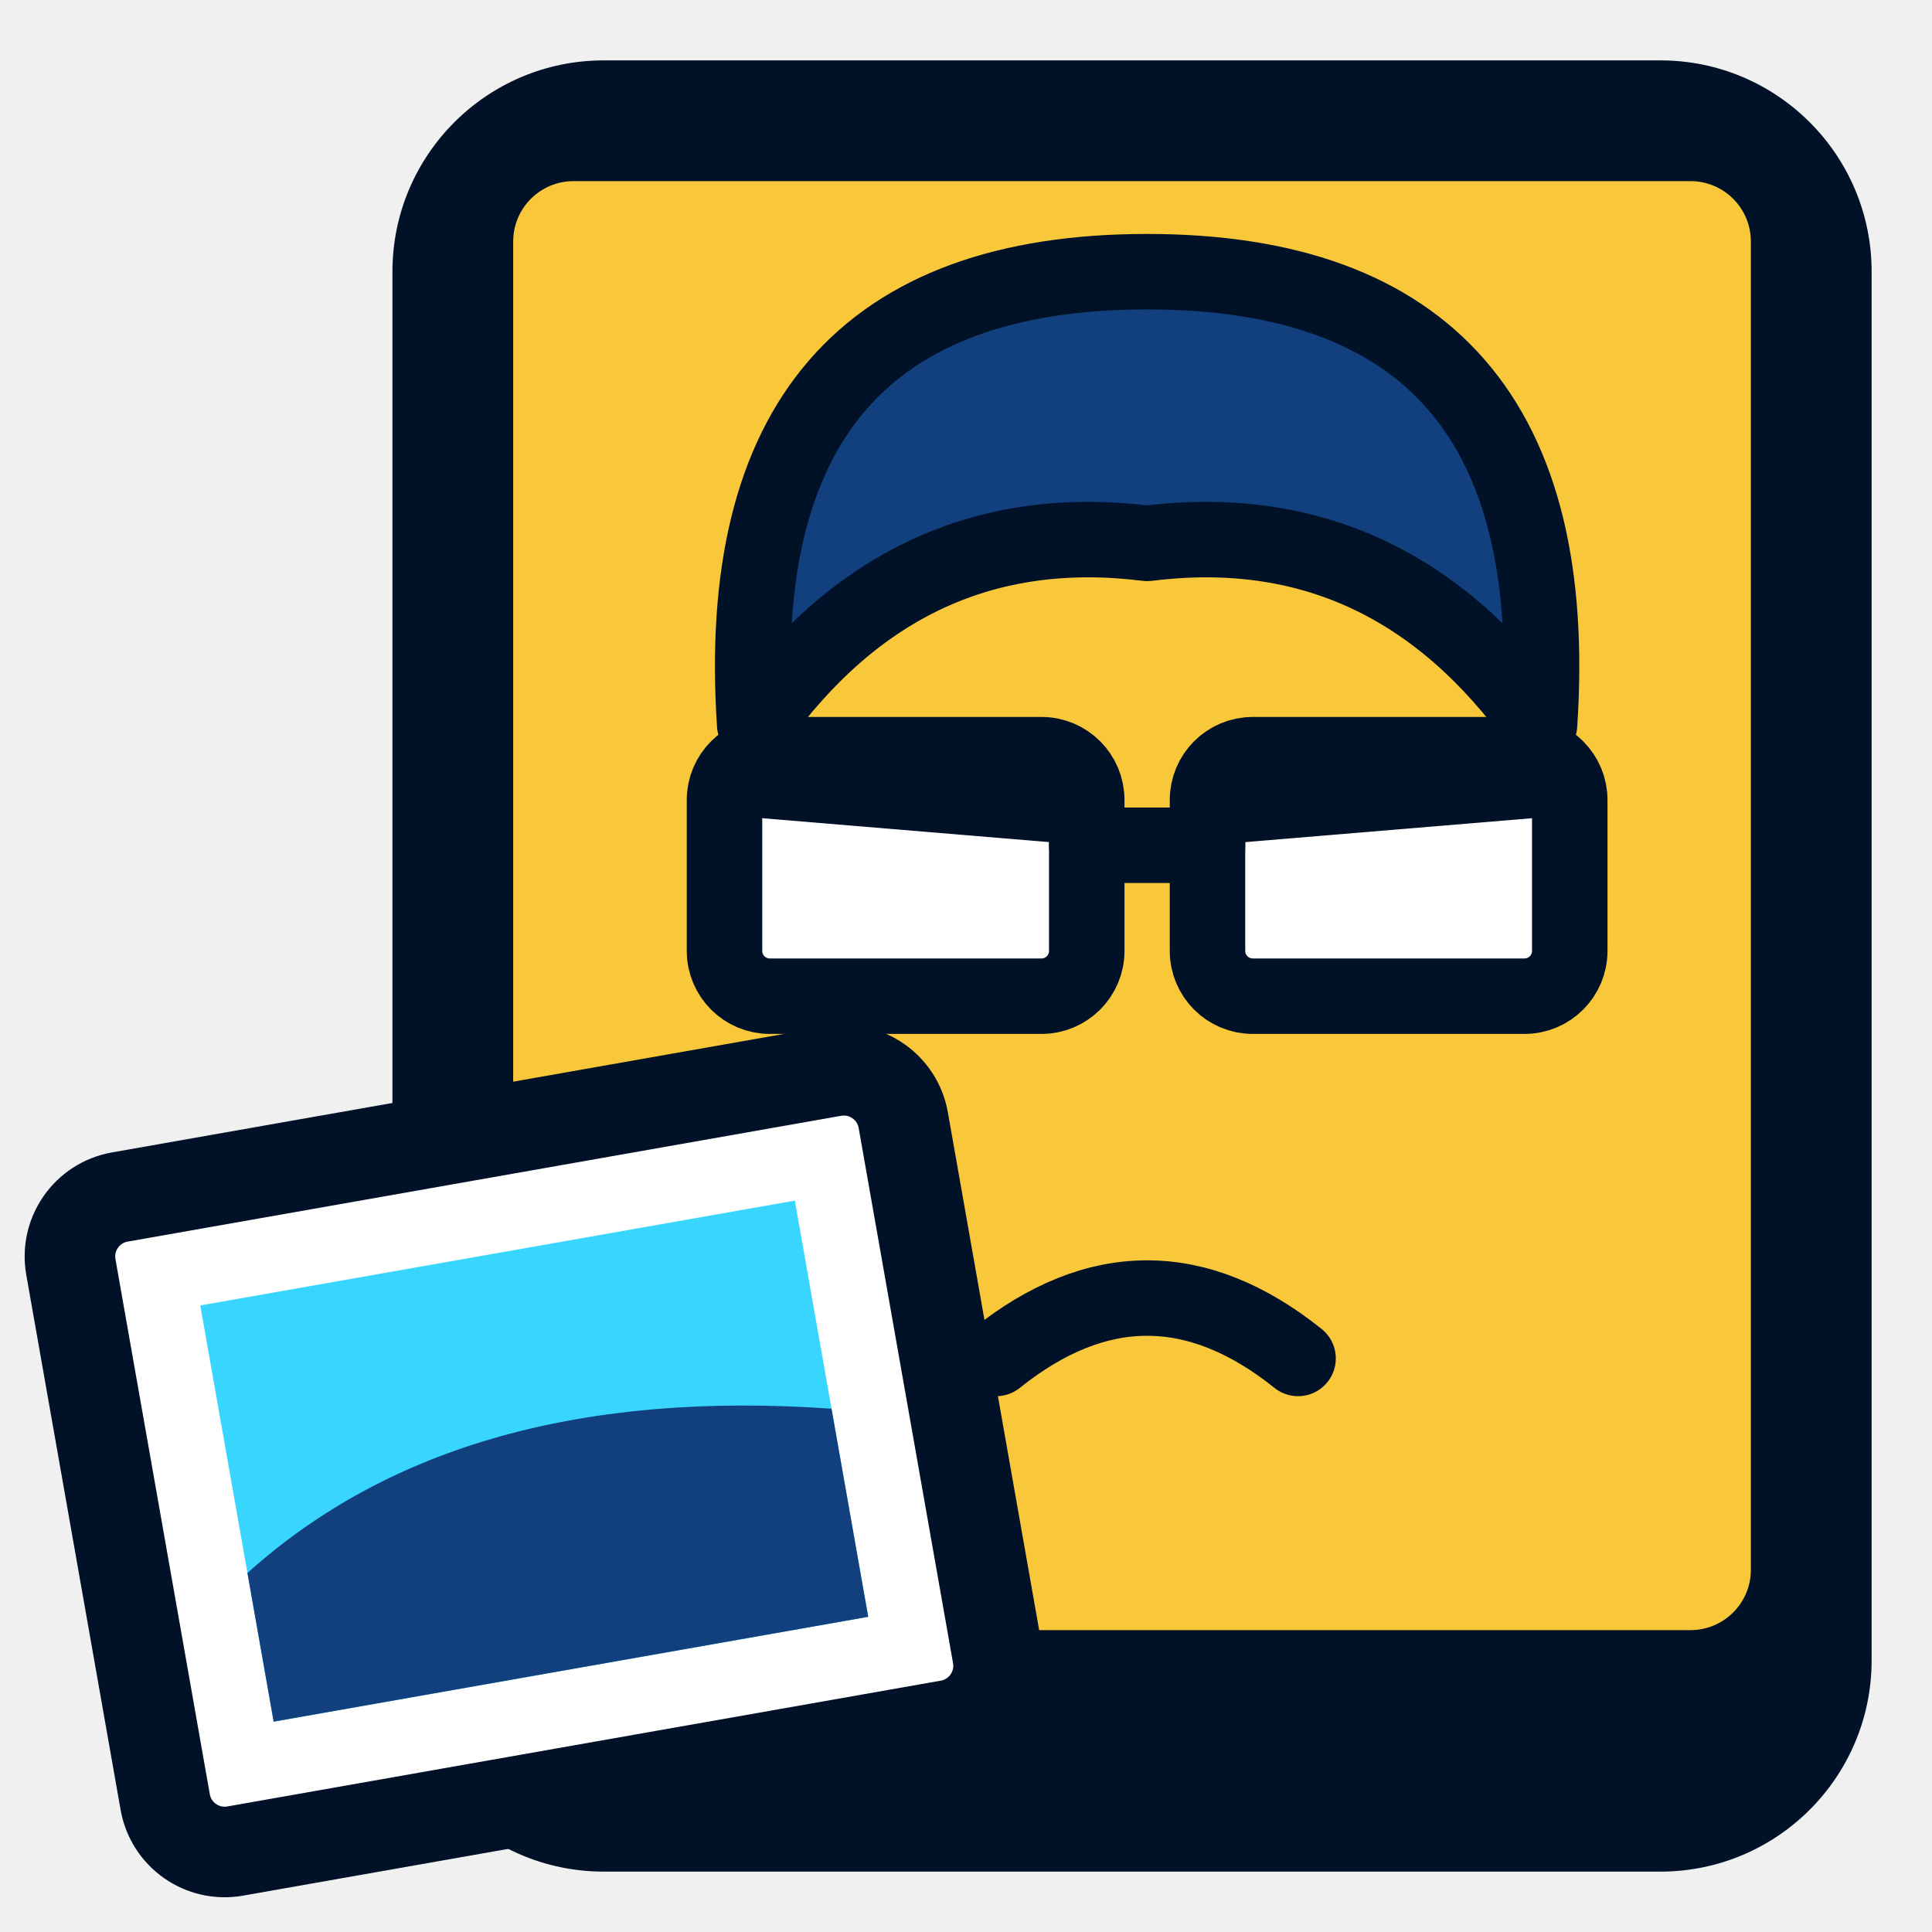
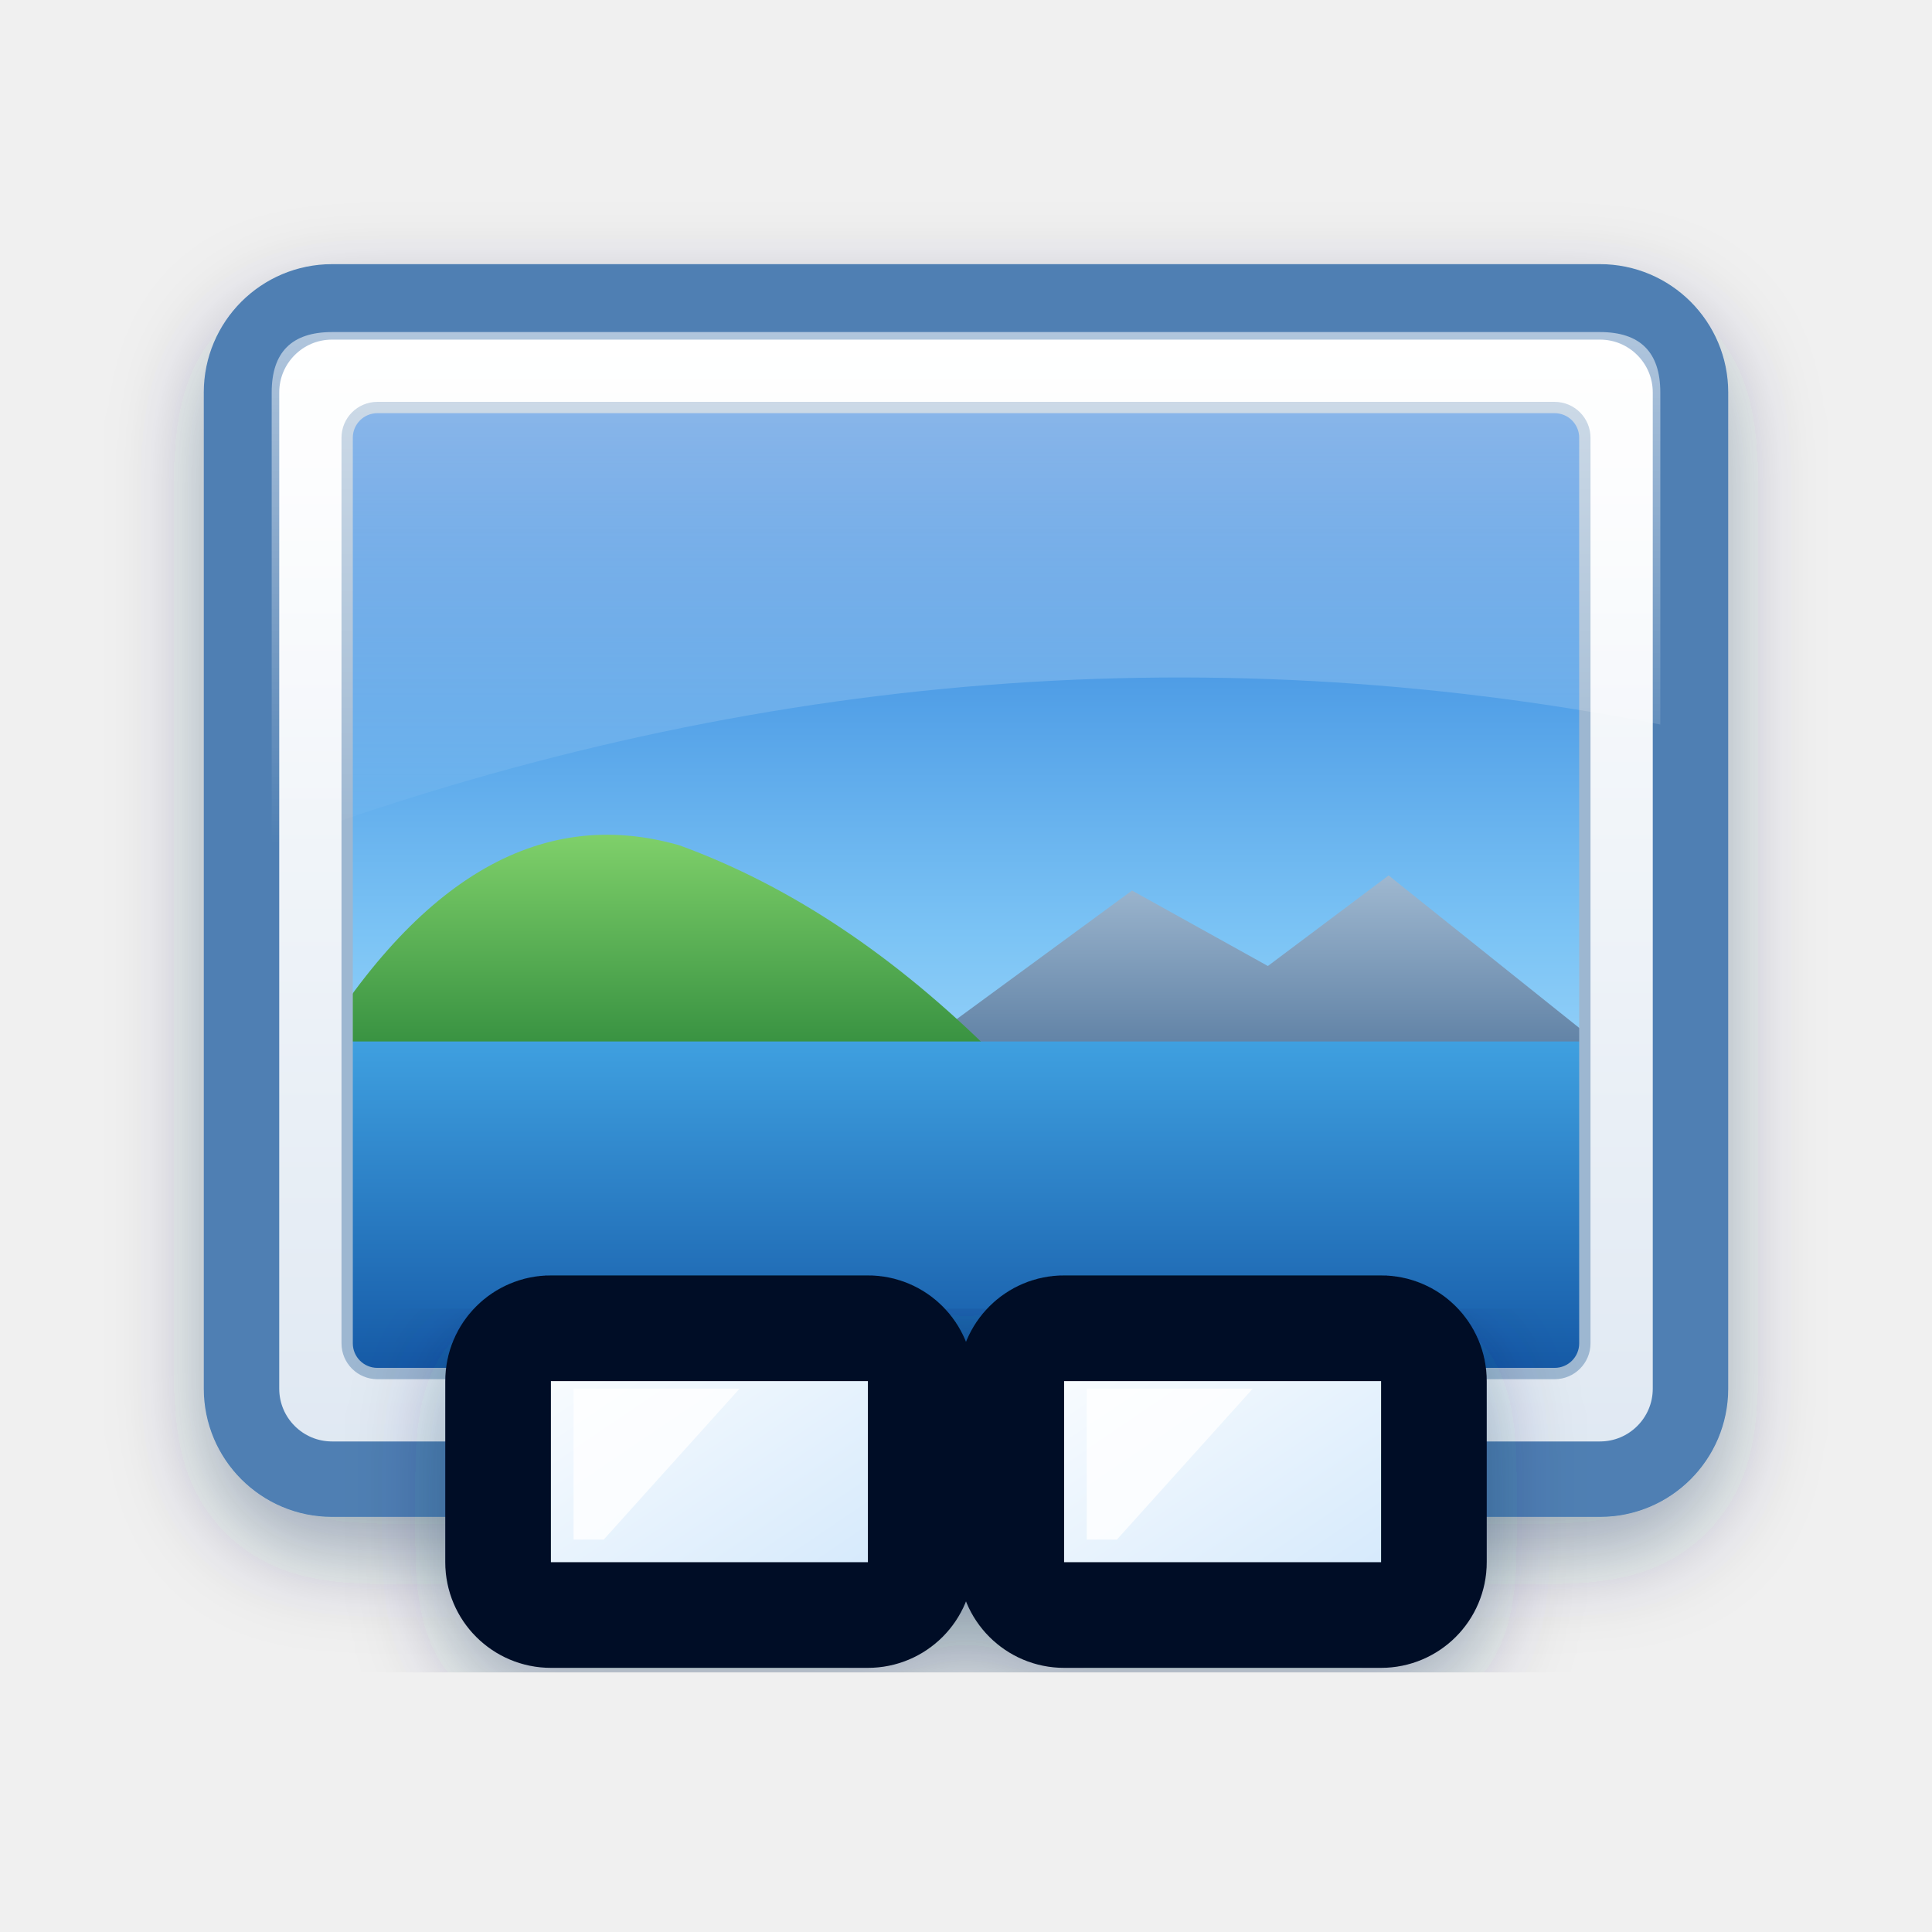
- <svg xmlns="http://www.w3.org/2000/svg" viewBox="0 0 64 64" role="img" aria-label="Chud Image (16-24 px)">
-   <rect x="13" y="2" width="49" height="60" rx="7" fill="#011128" />
-   <rect x="17" y="6" width="41" height="48" rx="2" fill="#f9c83a" />
-   <path fill="#123f7d" stroke="#011128" stroke-width="2.5" stroke-linejoin="round" d="M25 24Q24 9 38 9Q52 9 51 24Q46 17 38 18Q30 17 25 24Z" />
-   <rect x="24" y="25" width="12" height="8" rx="1.5" fill="#ffffff" stroke="#011128" stroke-width="2.5" />
-   <rect x="40" y="25" width="12" height="8" rx="1.5" fill="#ffffff" stroke="#011128" stroke-width="2.5" />
-   <path fill="#011128" d="M24 25H36V28L24 27ZM52 25H40V28L52 27Z" />
-   <path fill="none" stroke="#011128" stroke-width="2.5" stroke-linecap="round" d="M36 28H40M33 45Q38 41 43 45" />
-   <g transform="translate(2 40) rotate(-10)">
-     <rect width="28" height="22" rx="2" fill="#ffffff" stroke="#011128" stroke-width="3" />
-     <rect x="4" y="4" width="20" height="14" fill="#38d6ff" />
-     <path fill="#123f7d" d="M4 13Q12 8 24 11V18H4Z" />
+ <svg xmlns="http://www.w3.org/2000/svg" viewBox="0 0 256 256" role="img" aria-label="Chud Image (16-24 px)">
+   <defs>
+     <linearGradient id="frame" x1="0" y1="0" x2="0" y2="1">
+       <stop offset="0" stop-color="#ffffff" />
+       <stop offset="1" stop-color="#dfe8f2" />
+     </linearGradient>
+     <linearGradient id="sky" x1="0" y1="0" x2="0" y2="1">
+       <stop offset="0" stop-color="#1f74d6" />
+       <stop offset="0.55" stop-color="#7cc4f5" />
+       <stop offset="1" stop-color="#cfeeff" />
+     </linearGradient>
+     <linearGradient id="lake" x1="0" y1="0" x2="0" y2="1">
+       <stop offset="0" stop-color="#3fa0e0" />
+       <stop offset="1" stop-color="#0f4f9e" />
+     </linearGradient>
+     <linearGradient id="hill" x1="0" y1="0" x2="0" y2="1">
+       <stop offset="0" stop-color="#7fd06a" />
+       <stop offset="1" stop-color="#2f8a3c" />
+     </linearGradient>
+     <linearGradient id="hill2" x1="0" y1="0" x2="0" y2="1">
+       <stop offset="0" stop-color="#9fb8d0" />
+       <stop offset="1" stop-color="#5d7fa3" />
+     </linearGradient>
+     <linearGradient id="gloss" x1="0" y1="0" x2="0" y2="1">
+       <stop offset="0" stop-color="#ffffff" stop-opacity="0.55" />
+       <stop offset="1" stop-color="#ffffff" stop-opacity="0" />
+     </linearGradient>
+     <linearGradient id="lens" x1="0" y1="0" x2="1" y2="1">
+       <stop offset="0" stop-color="#ffffff" />
+       <stop offset="1" stop-color="#cfe6fb" />
+     </linearGradient>
+     <clipPath id="pic">
+       <rect x="46" y="54" width="164" height="128" rx="4" />
+     </clipPath>
+     <filter id="sh" x="-20%" y="-20%" width="140%" height="140%">
+       <feDropShadow dx="0" dy="5" stdDeviation="6" flood-color="#0a2750" flood-opacity="0.35" />
+     </filter>
+   </defs>
+   <g transform="rotate(0 128 128)">
+     <rect x="32" y="40" width="192" height="156" rx="12" fill="url(#frame)" stroke="#4f7fb3" stroke-width="10" filter="url(#sh)" />
+     <g clip-path="url(#pic)">
+       <rect x="46" y="54" width="164" height="128" fill="url(#sky)" />
+       <path fill="url(#hill2)" d="M120 140L150 118L168 128L184 116L214 140Z" />
+       <path fill="url(#hill)" d="M40 142Q62 104 90 112Q112 120 132 140Z" />
+       <rect x="40" y="138" width="180" height="50" fill="url(#lake)" />
+     </g>
+     <rect x="46" y="54" width="164" height="128" rx="4" fill="none" stroke="#9db7d1" stroke-width="1.5" />
+     <path fill="url(#gloss)" d="M36 52Q36 44 44 44H212Q220 44 220 52V96Q128 78 36 112Z" />
+   </g>
+   <g filter="url(#sh)">
+     <path fill="none" stroke="#011128" stroke-width="12" stroke-linecap="round" d="M120 196H136" />
+     <rect x="66" y="176" width="56" height="38" rx="7" fill="url(#lens)" stroke="#011128" stroke-width="14" />
+     <rect x="134" y="176" width="56" height="38" rx="7" fill="url(#lens)" stroke="#011128" stroke-width="14" />
+     <path fill="#ffffff" opacity="0.8" d="M76 184H98L80 204H76Z M144 184H166L148 204H144Z" />
  </g>
</svg>
